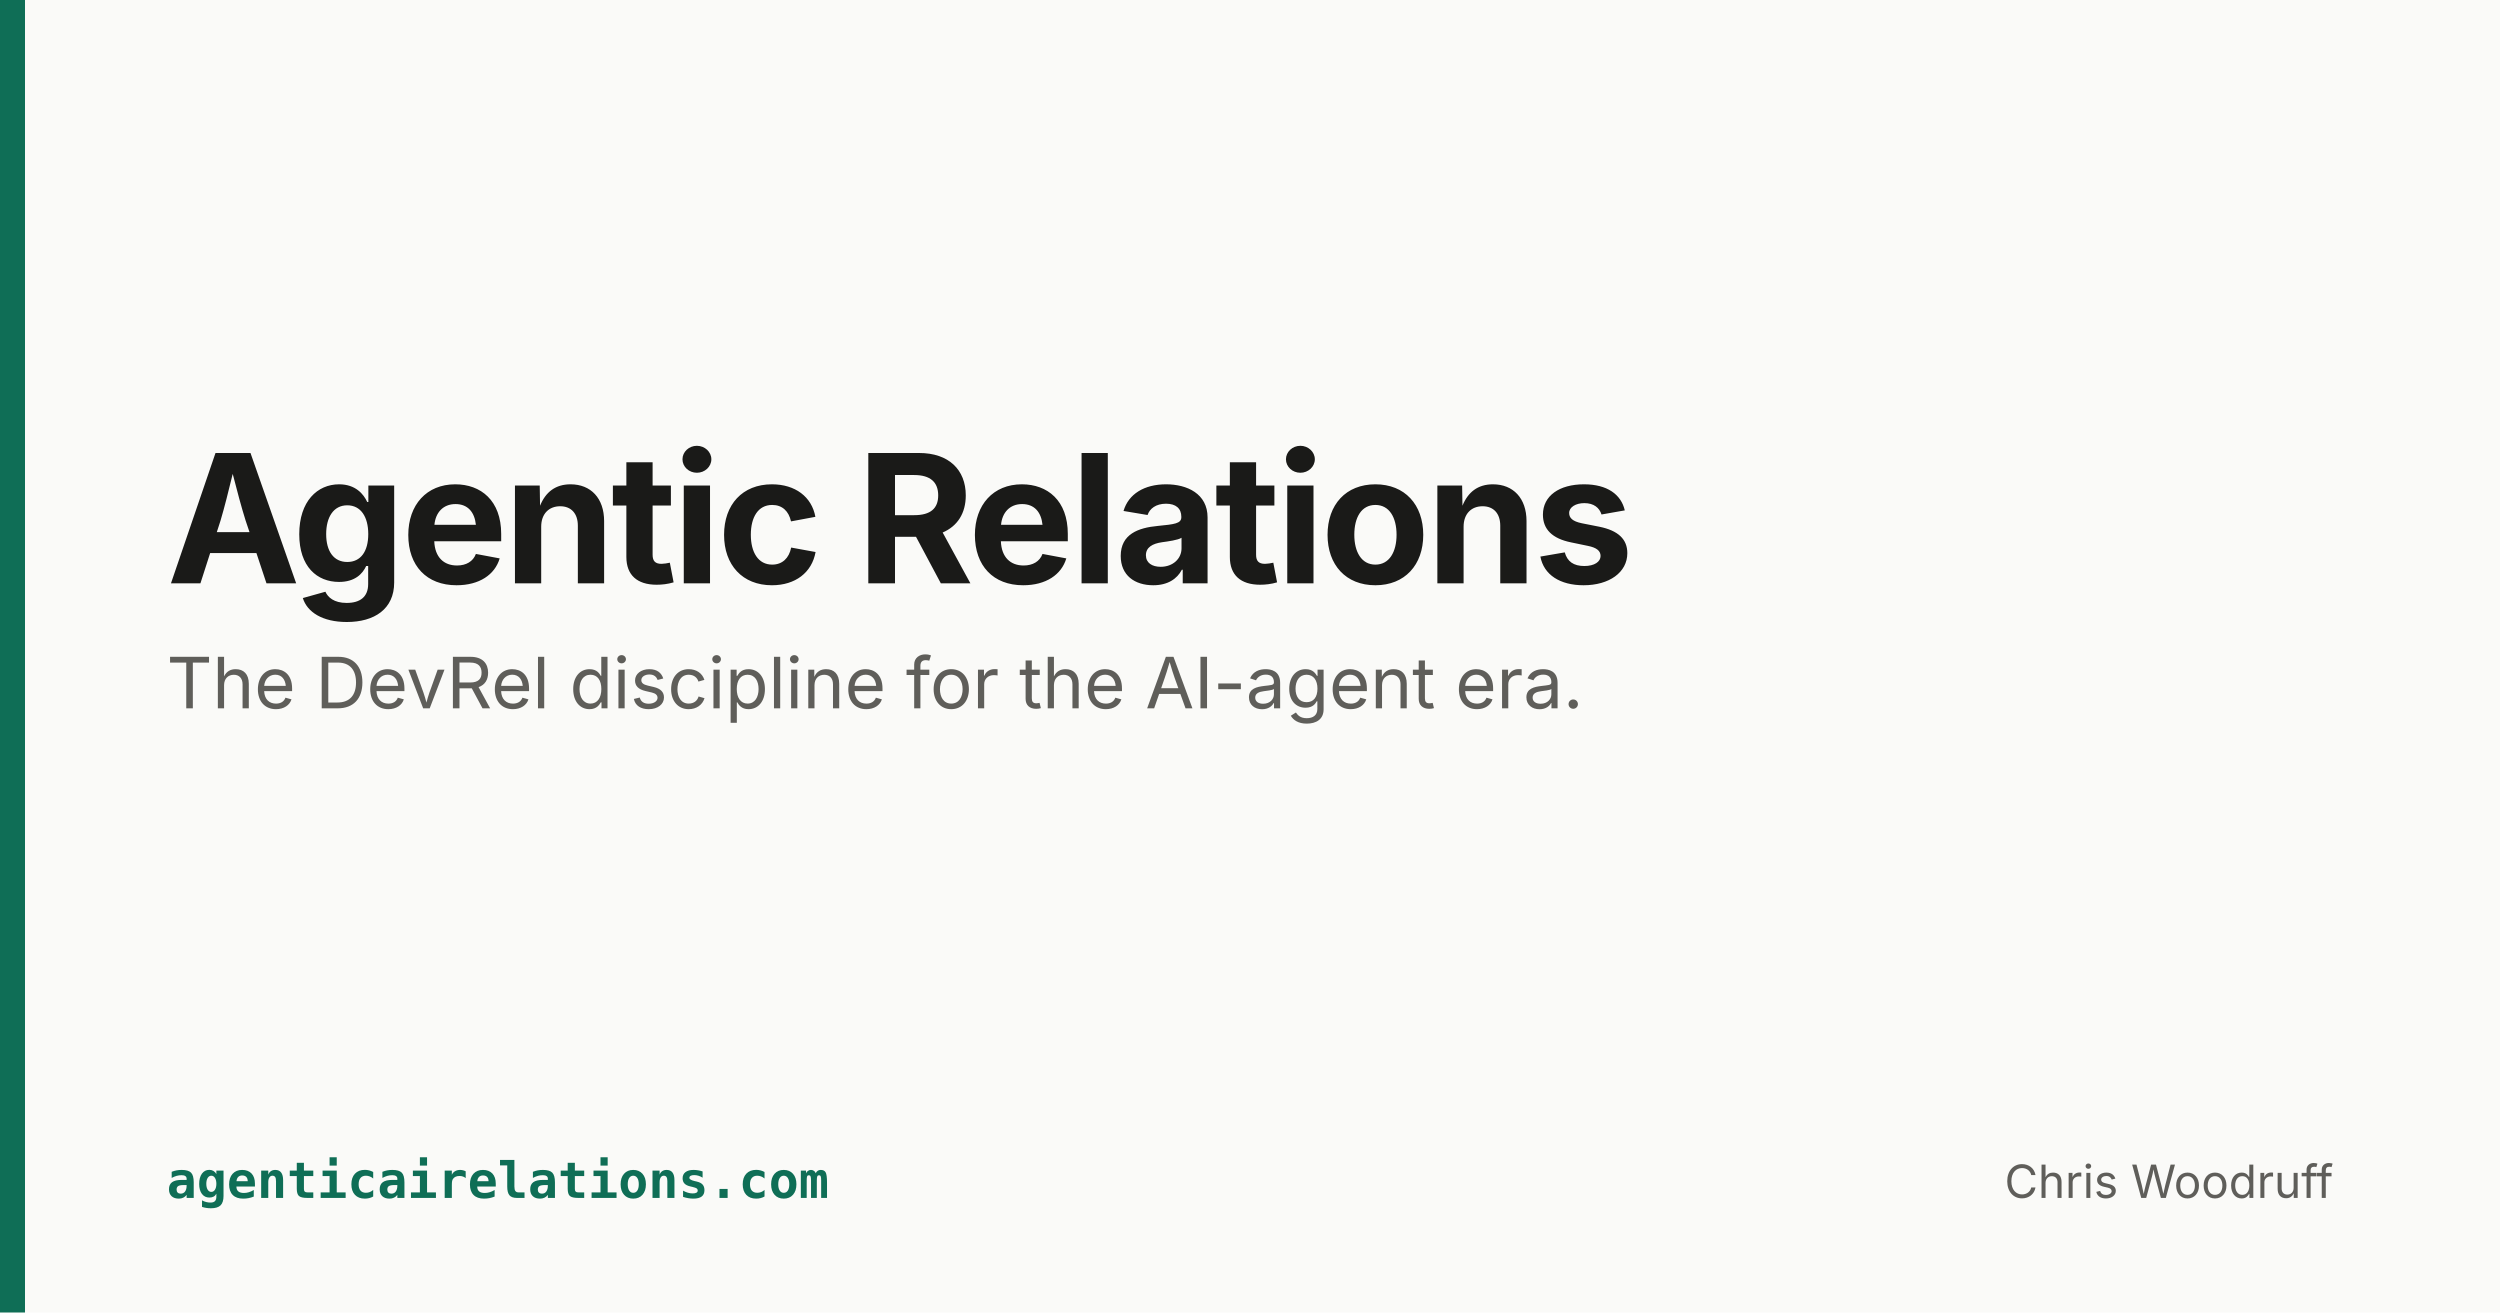
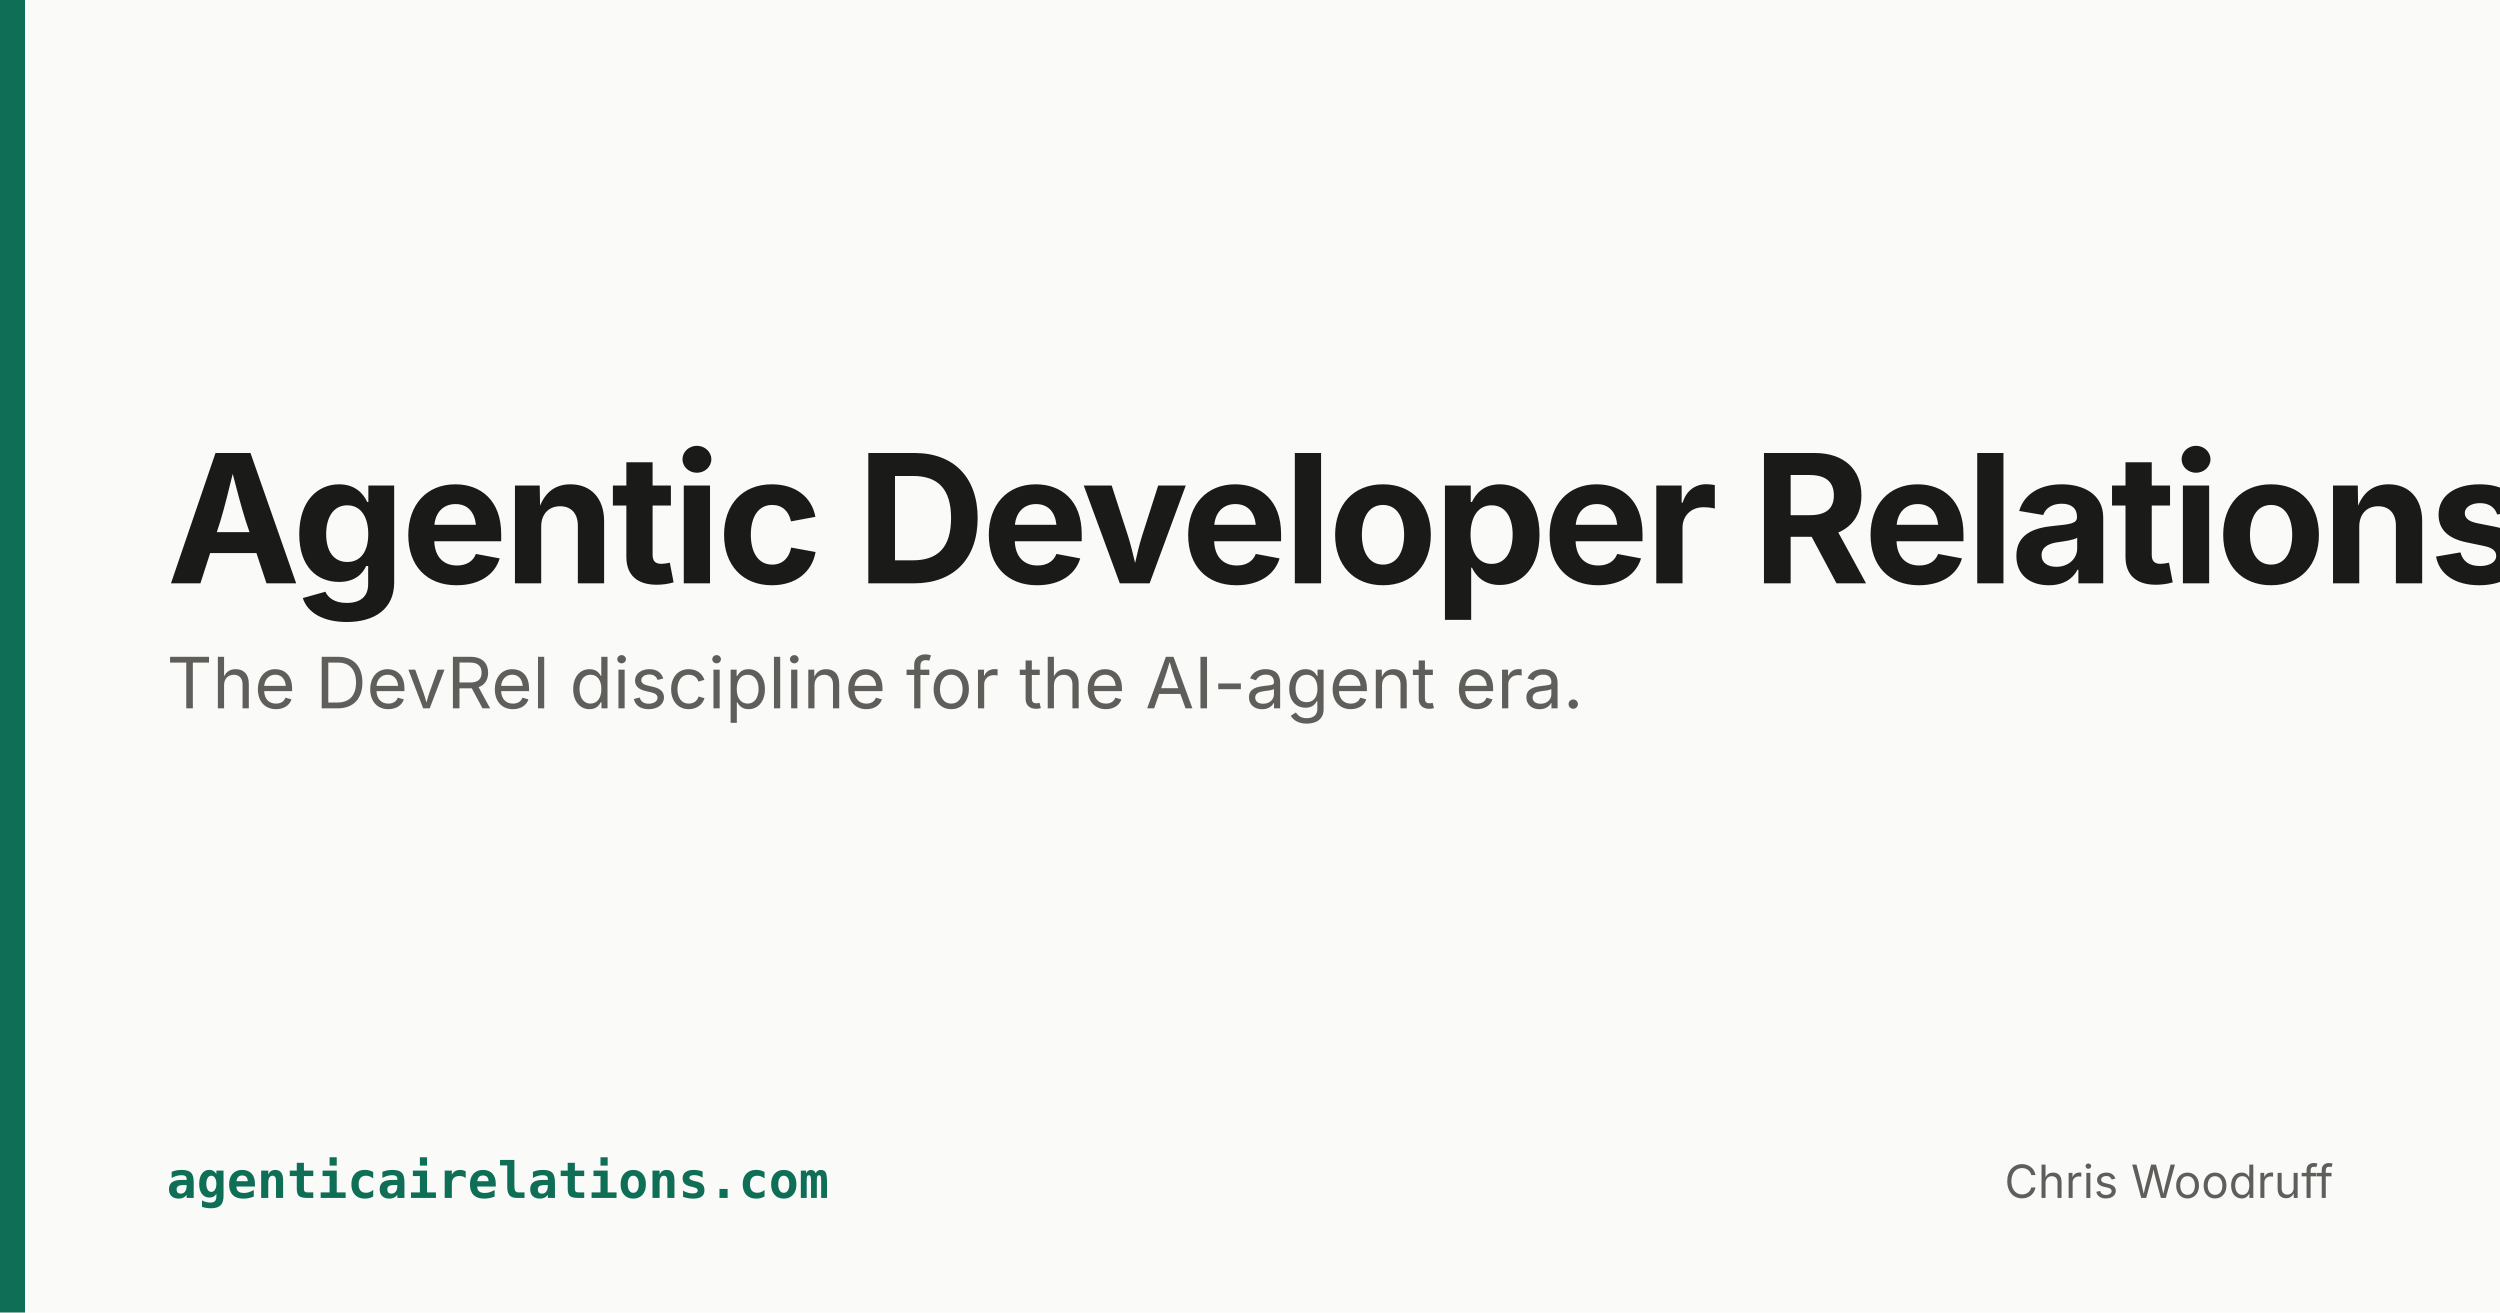
- <svg xmlns="http://www.w3.org/2000/svg" viewBox="0 0 1200 630" role="img" aria-label="Agentic Relations">
+ <svg xmlns="http://www.w3.org/2000/svg" viewBox="0 0 1200 630" role="img" aria-label="Agentic Developer Relations">
  <rect width="1200" height="630" fill="#FAFAF8" />
  <rect x="0" y="0" width="12" height="630" fill="#0F6E56" />
-   <text x="80" y="280" font-family="Inter, system-ui, sans-serif" font-weight="700" font-size="86" fill="#1A1A18" letter-spacing="-2">Agentic Relations</text>
+   <text x="80" y="280" font-family="Inter, system-ui, sans-serif" font-weight="700" font-size="86" fill="#1A1A18" letter-spacing="-2">Agentic Developer Relations</text>
  <text x="80" y="340" font-family="Inter, system-ui, sans-serif" font-weight="400" font-size="34" fill="#5F5E5A">The DevRel discipline for the AI-agent era.</text>
  <text x="80" y="575" font-family="JetBrains Mono, monospace" font-size="24" fill="#0F6E56" font-weight="700">agenticairelations.com</text>
  <text x="1120" y="575" text-anchor="end" font-family="Inter, system-ui, sans-serif" font-size="22" fill="#5F5E5A">Chris Woodruff</text>
</svg>
